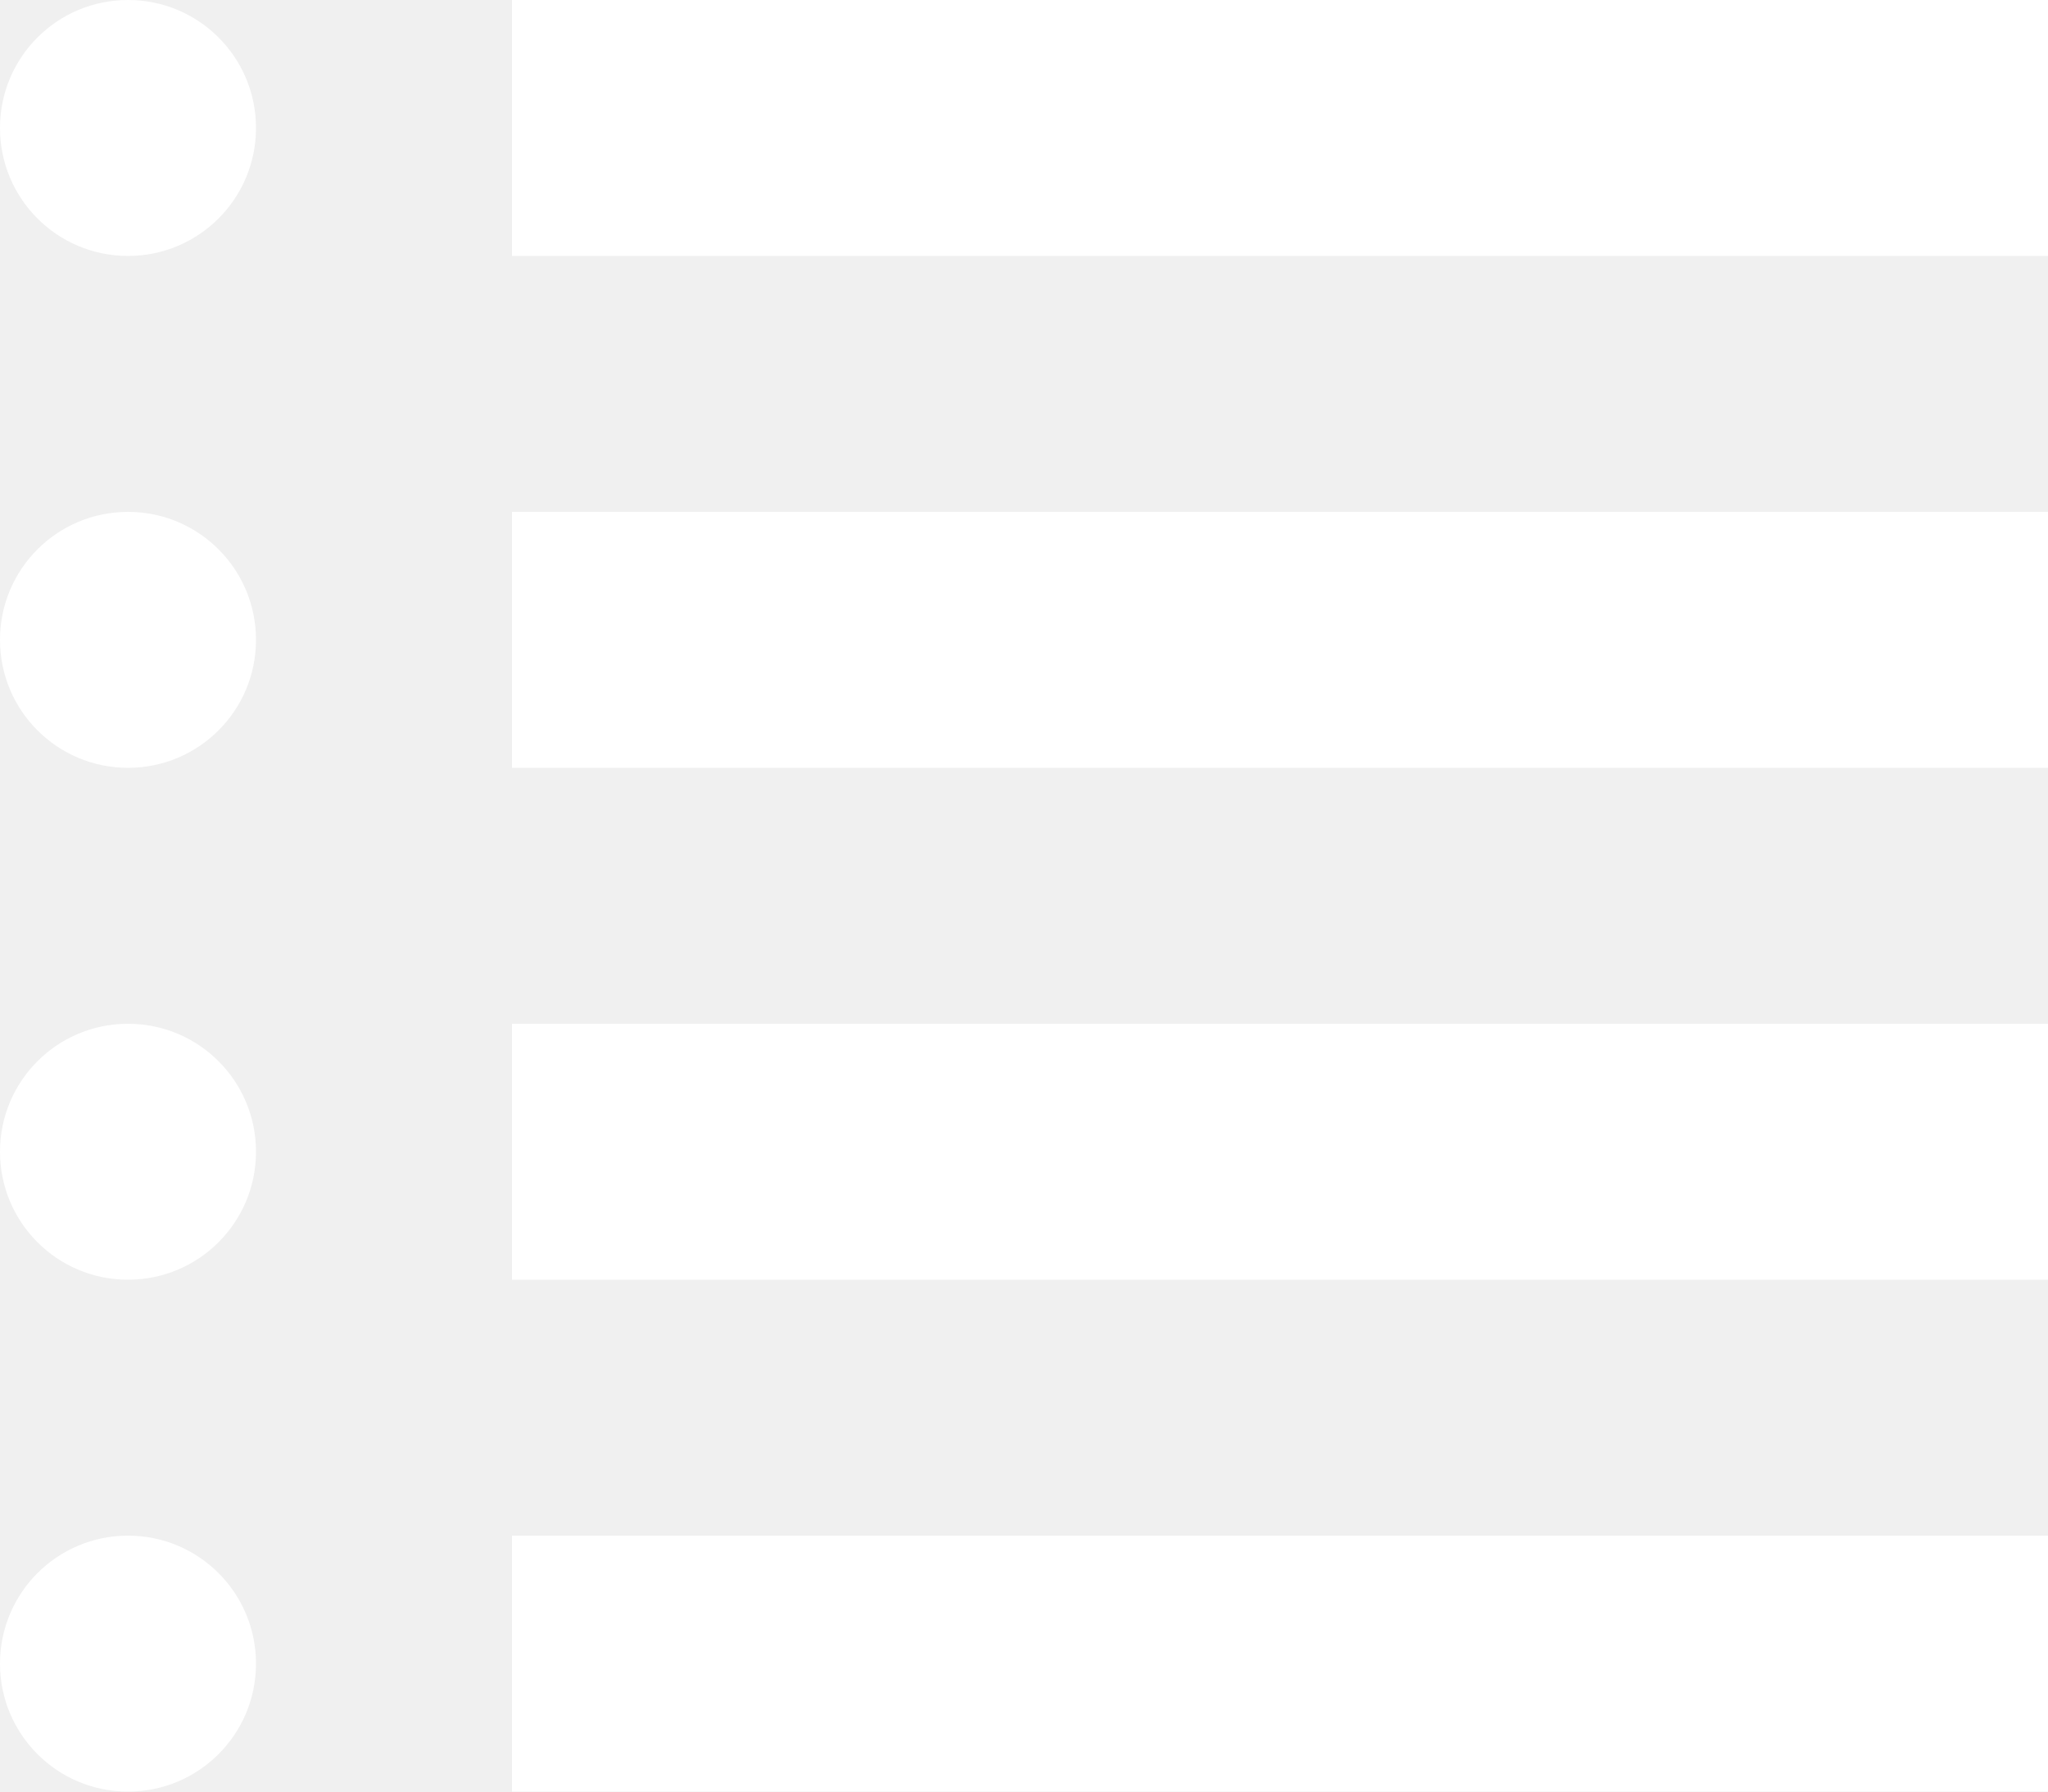
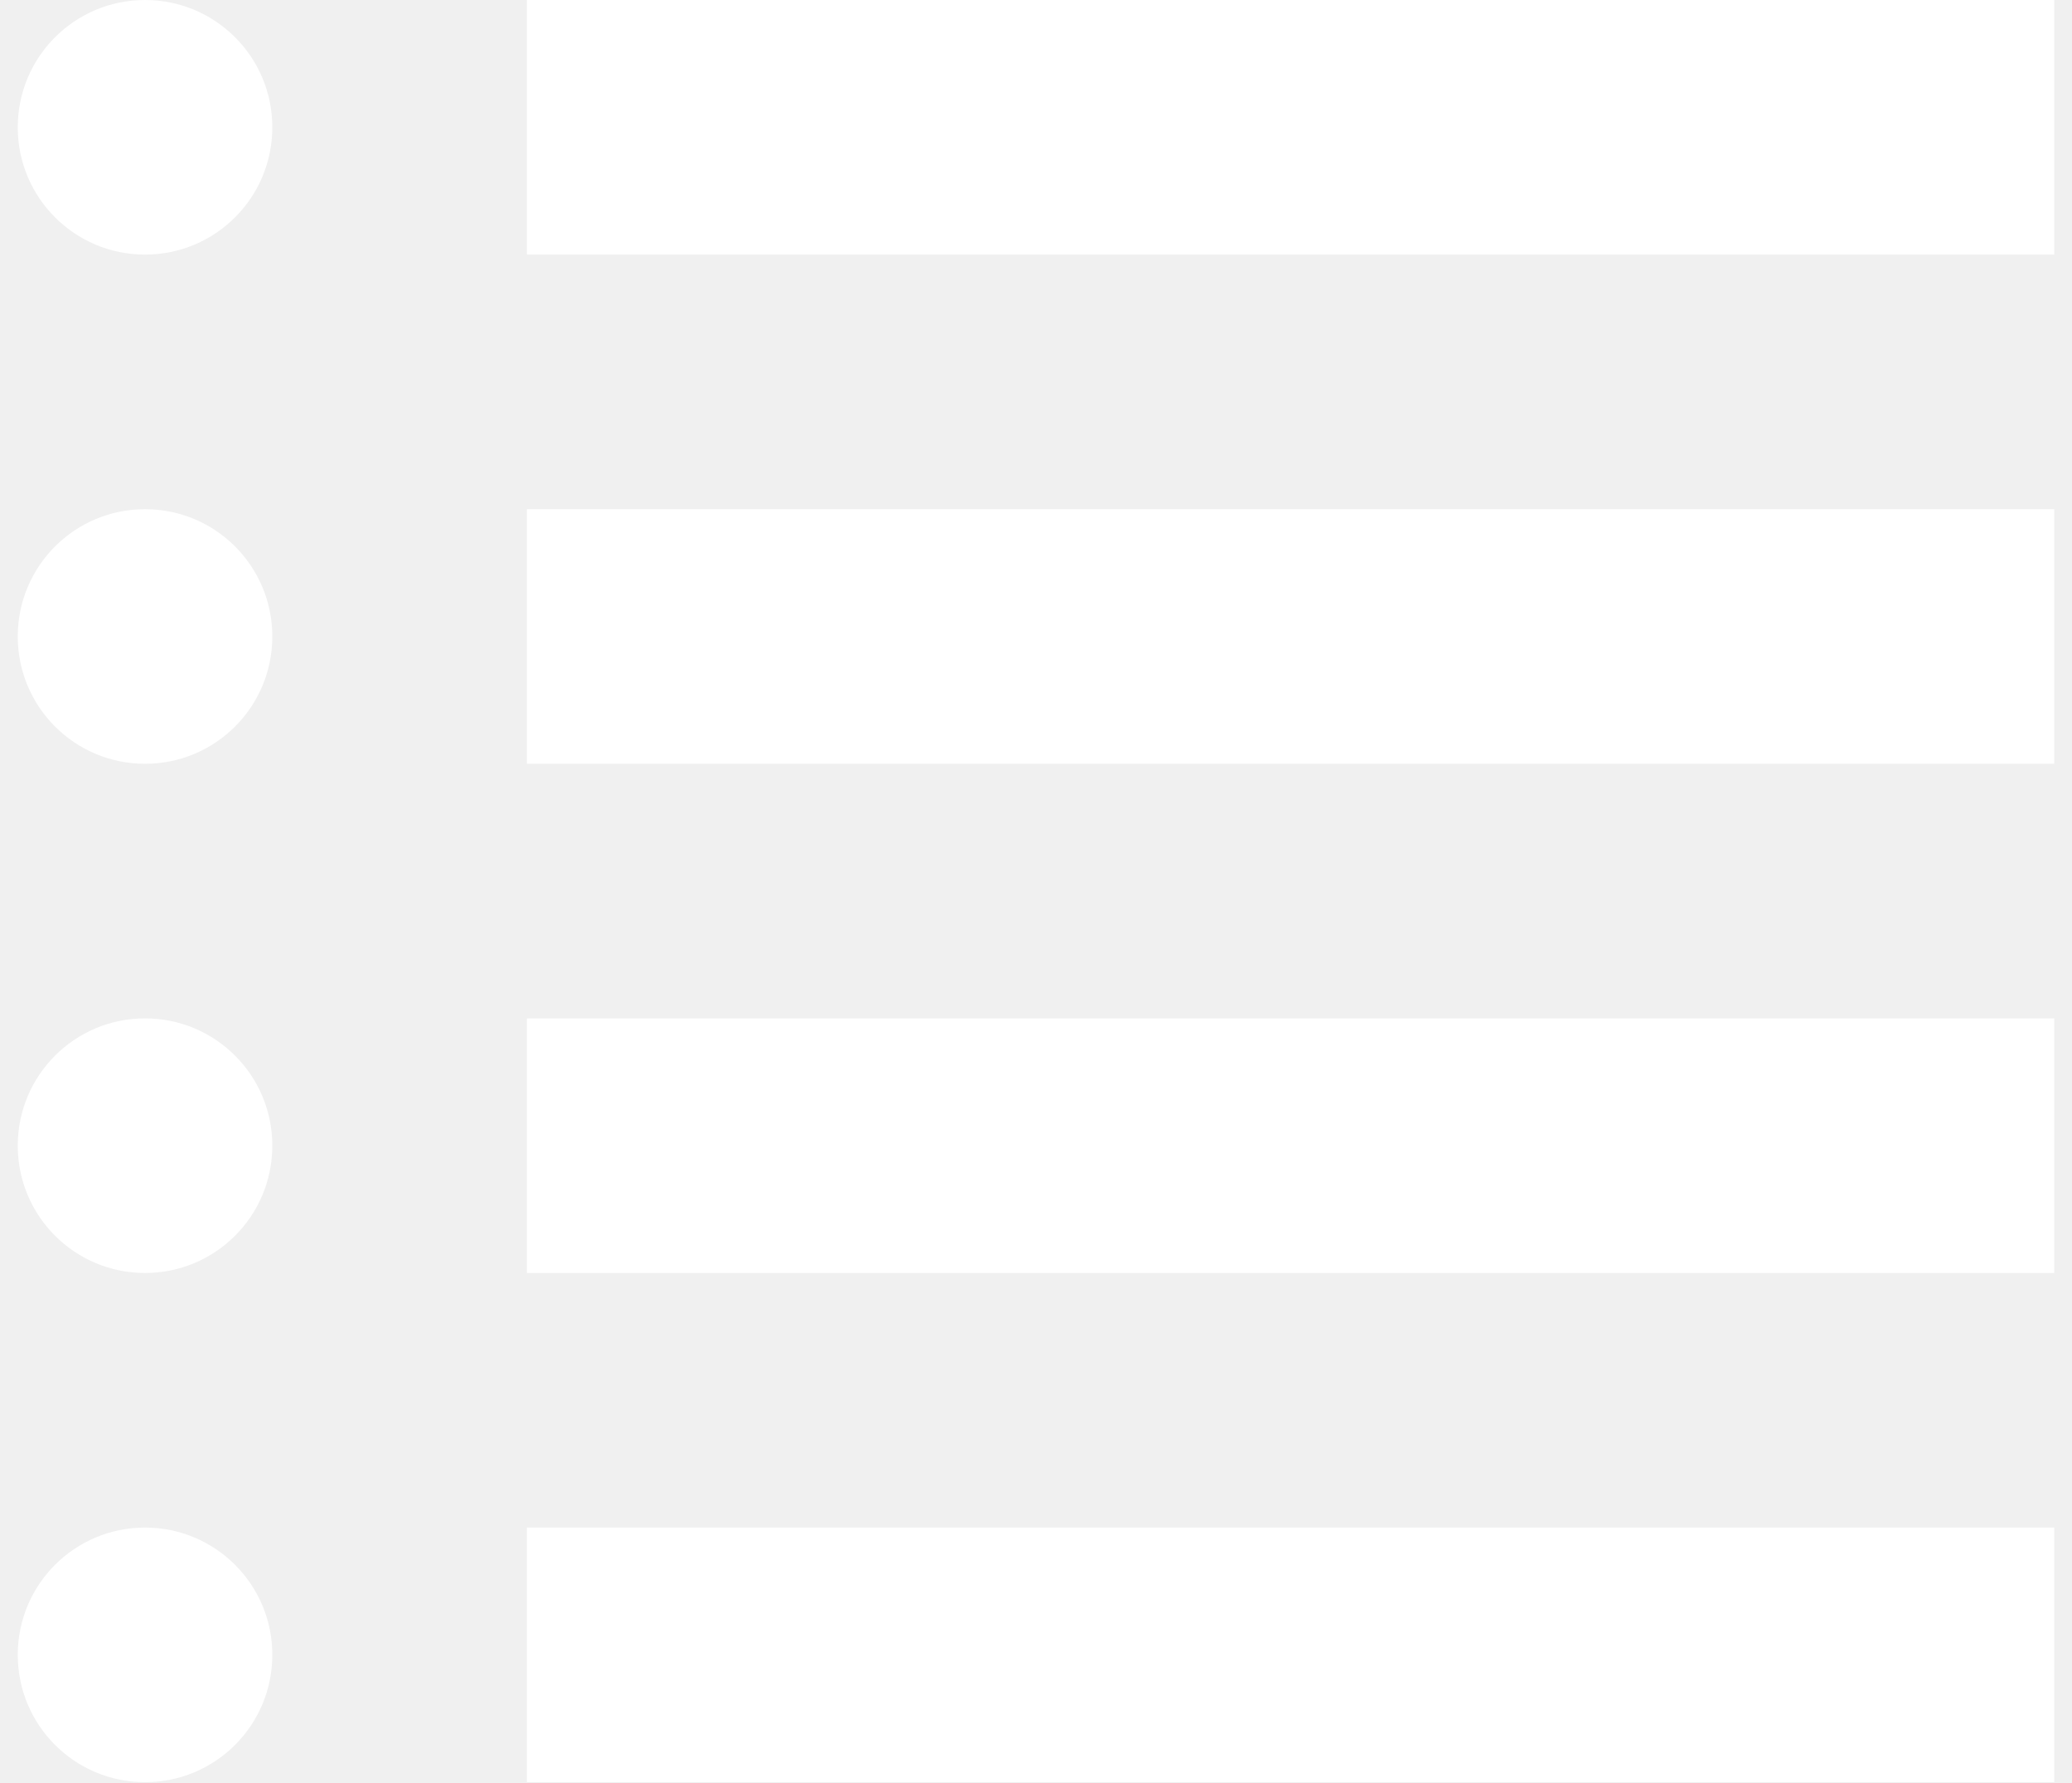
- <svg xmlns="http://www.w3.org/2000/svg" version="1.1" id="Layer_1" x="0px" y="0px" width="100px" height="87.5px" viewBox="0 0 100 87.5" style="enable-background:new 0 0 100 87.5;" xml:space="preserve">
+ <svg xmlns="http://www.w3.org/2000/svg" version="1.1" id="Layer_1" x="0px" y="0px" width="20px" height="17.2px" viewBox="0 0 100 87.5" style="enable-background:new 0 0 100 87.5;" xml:space="preserve">
  <path style="fill:#FFFFFF;" d="M12.5,6.25c0,3.455-2.795,6.25-6.25,6.25C2.795,12.5,0,9.705,0,6.25C0,2.795,2.795,0,6.25,0  C9.705,0,12.5,2.795,12.5,6.25z" />
  <rect x="25" style="fill:#FFFFFF;" width="75" height="12.5" />
  <path style="fill:#FFFFFF;" d="M12.5,56.25c0,3.455-2.795,6.25-6.25,6.25C2.795,62.5,0,59.705,0,56.25S2.795,50,6.25,50  C9.705,50,12.5,52.795,12.5,56.25z" />
  <rect x="25" y="50" style="fill:#FFFFFF;" width="75" height="12.5" />
  <path style="fill:#FFFFFF;" d="M12.5,31.25c0,3.455-2.795,6.25-6.25,6.25C2.795,37.5,0,34.705,0,31.25S2.795,25,6.25,25  C9.705,25,12.5,27.795,12.5,31.25z" />
  <path style="fill:#FFFFFF;" d="M12.5,81.25c0,3.455-2.795,6.25-6.25,6.25C2.795,87.5,0,84.705,0,81.25S2.795,75,6.25,75  C9.705,75,12.5,77.795,12.5,81.25z" />
  <rect x="25" y="25" style="fill:#FFFFFF;" width="75" height="12.5" />
  <rect x="25" y="75" style="fill:#FFFFFF;" width="75" height="12.5" />
</svg>
